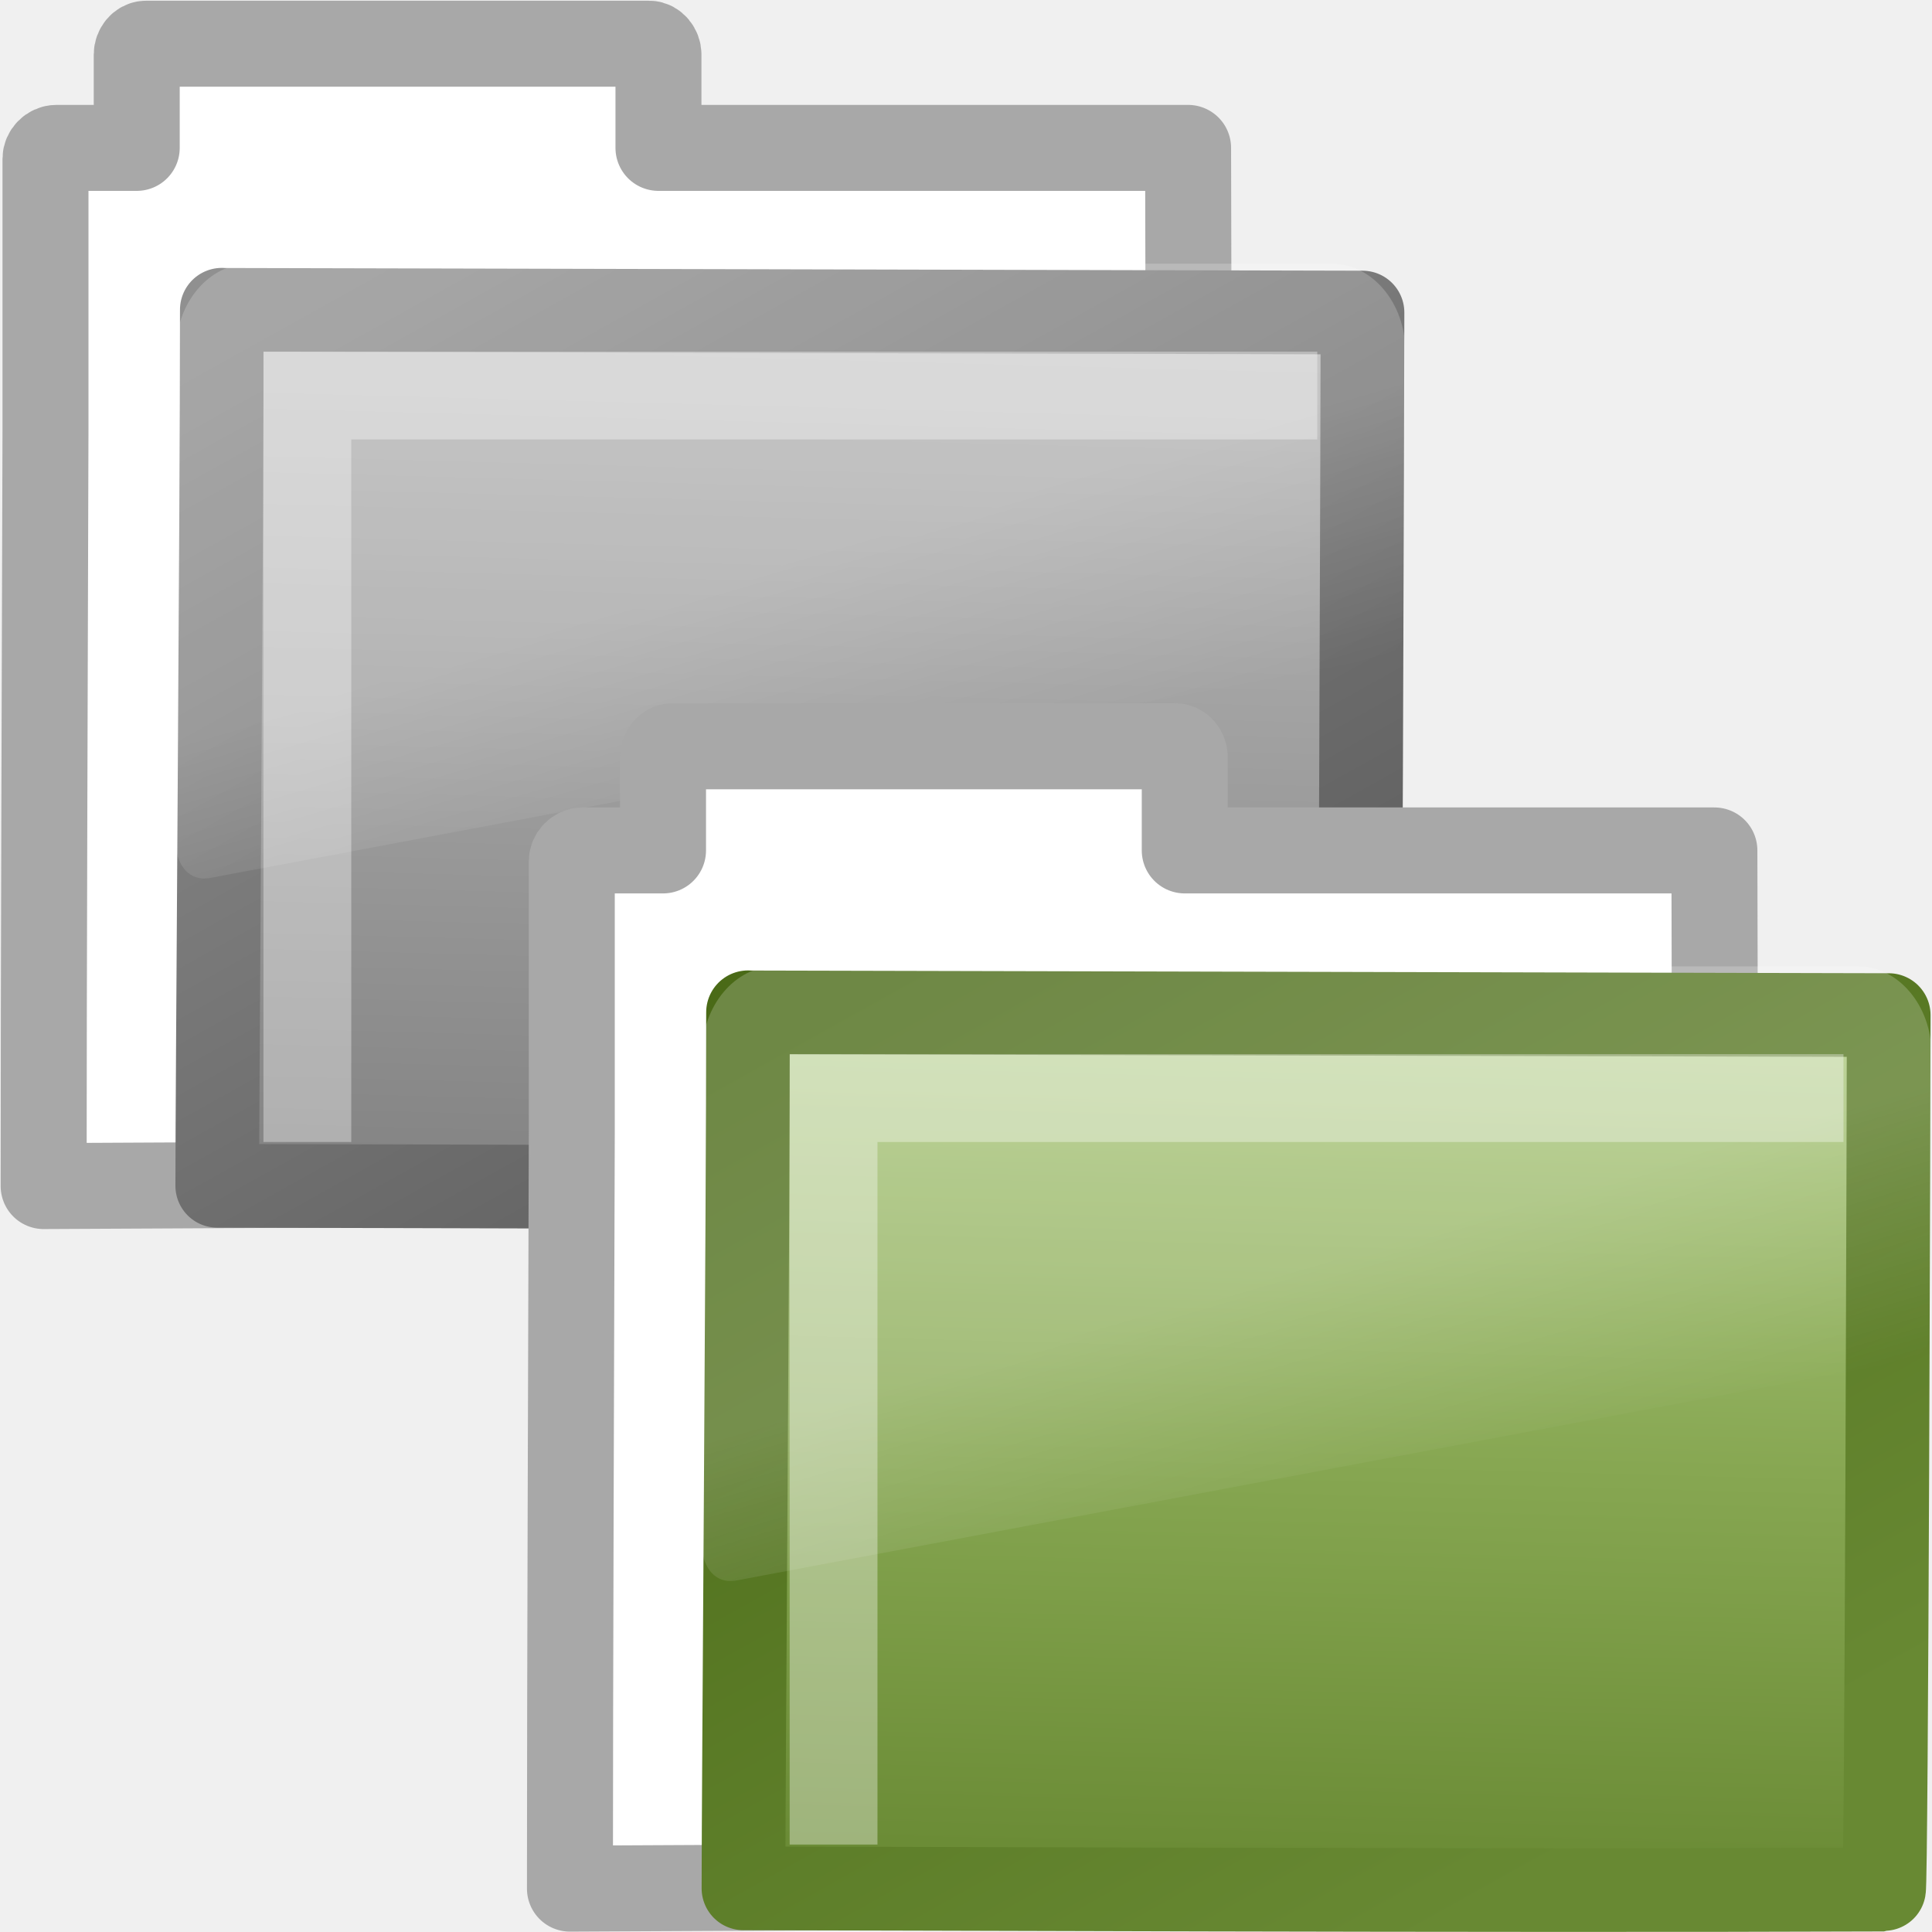
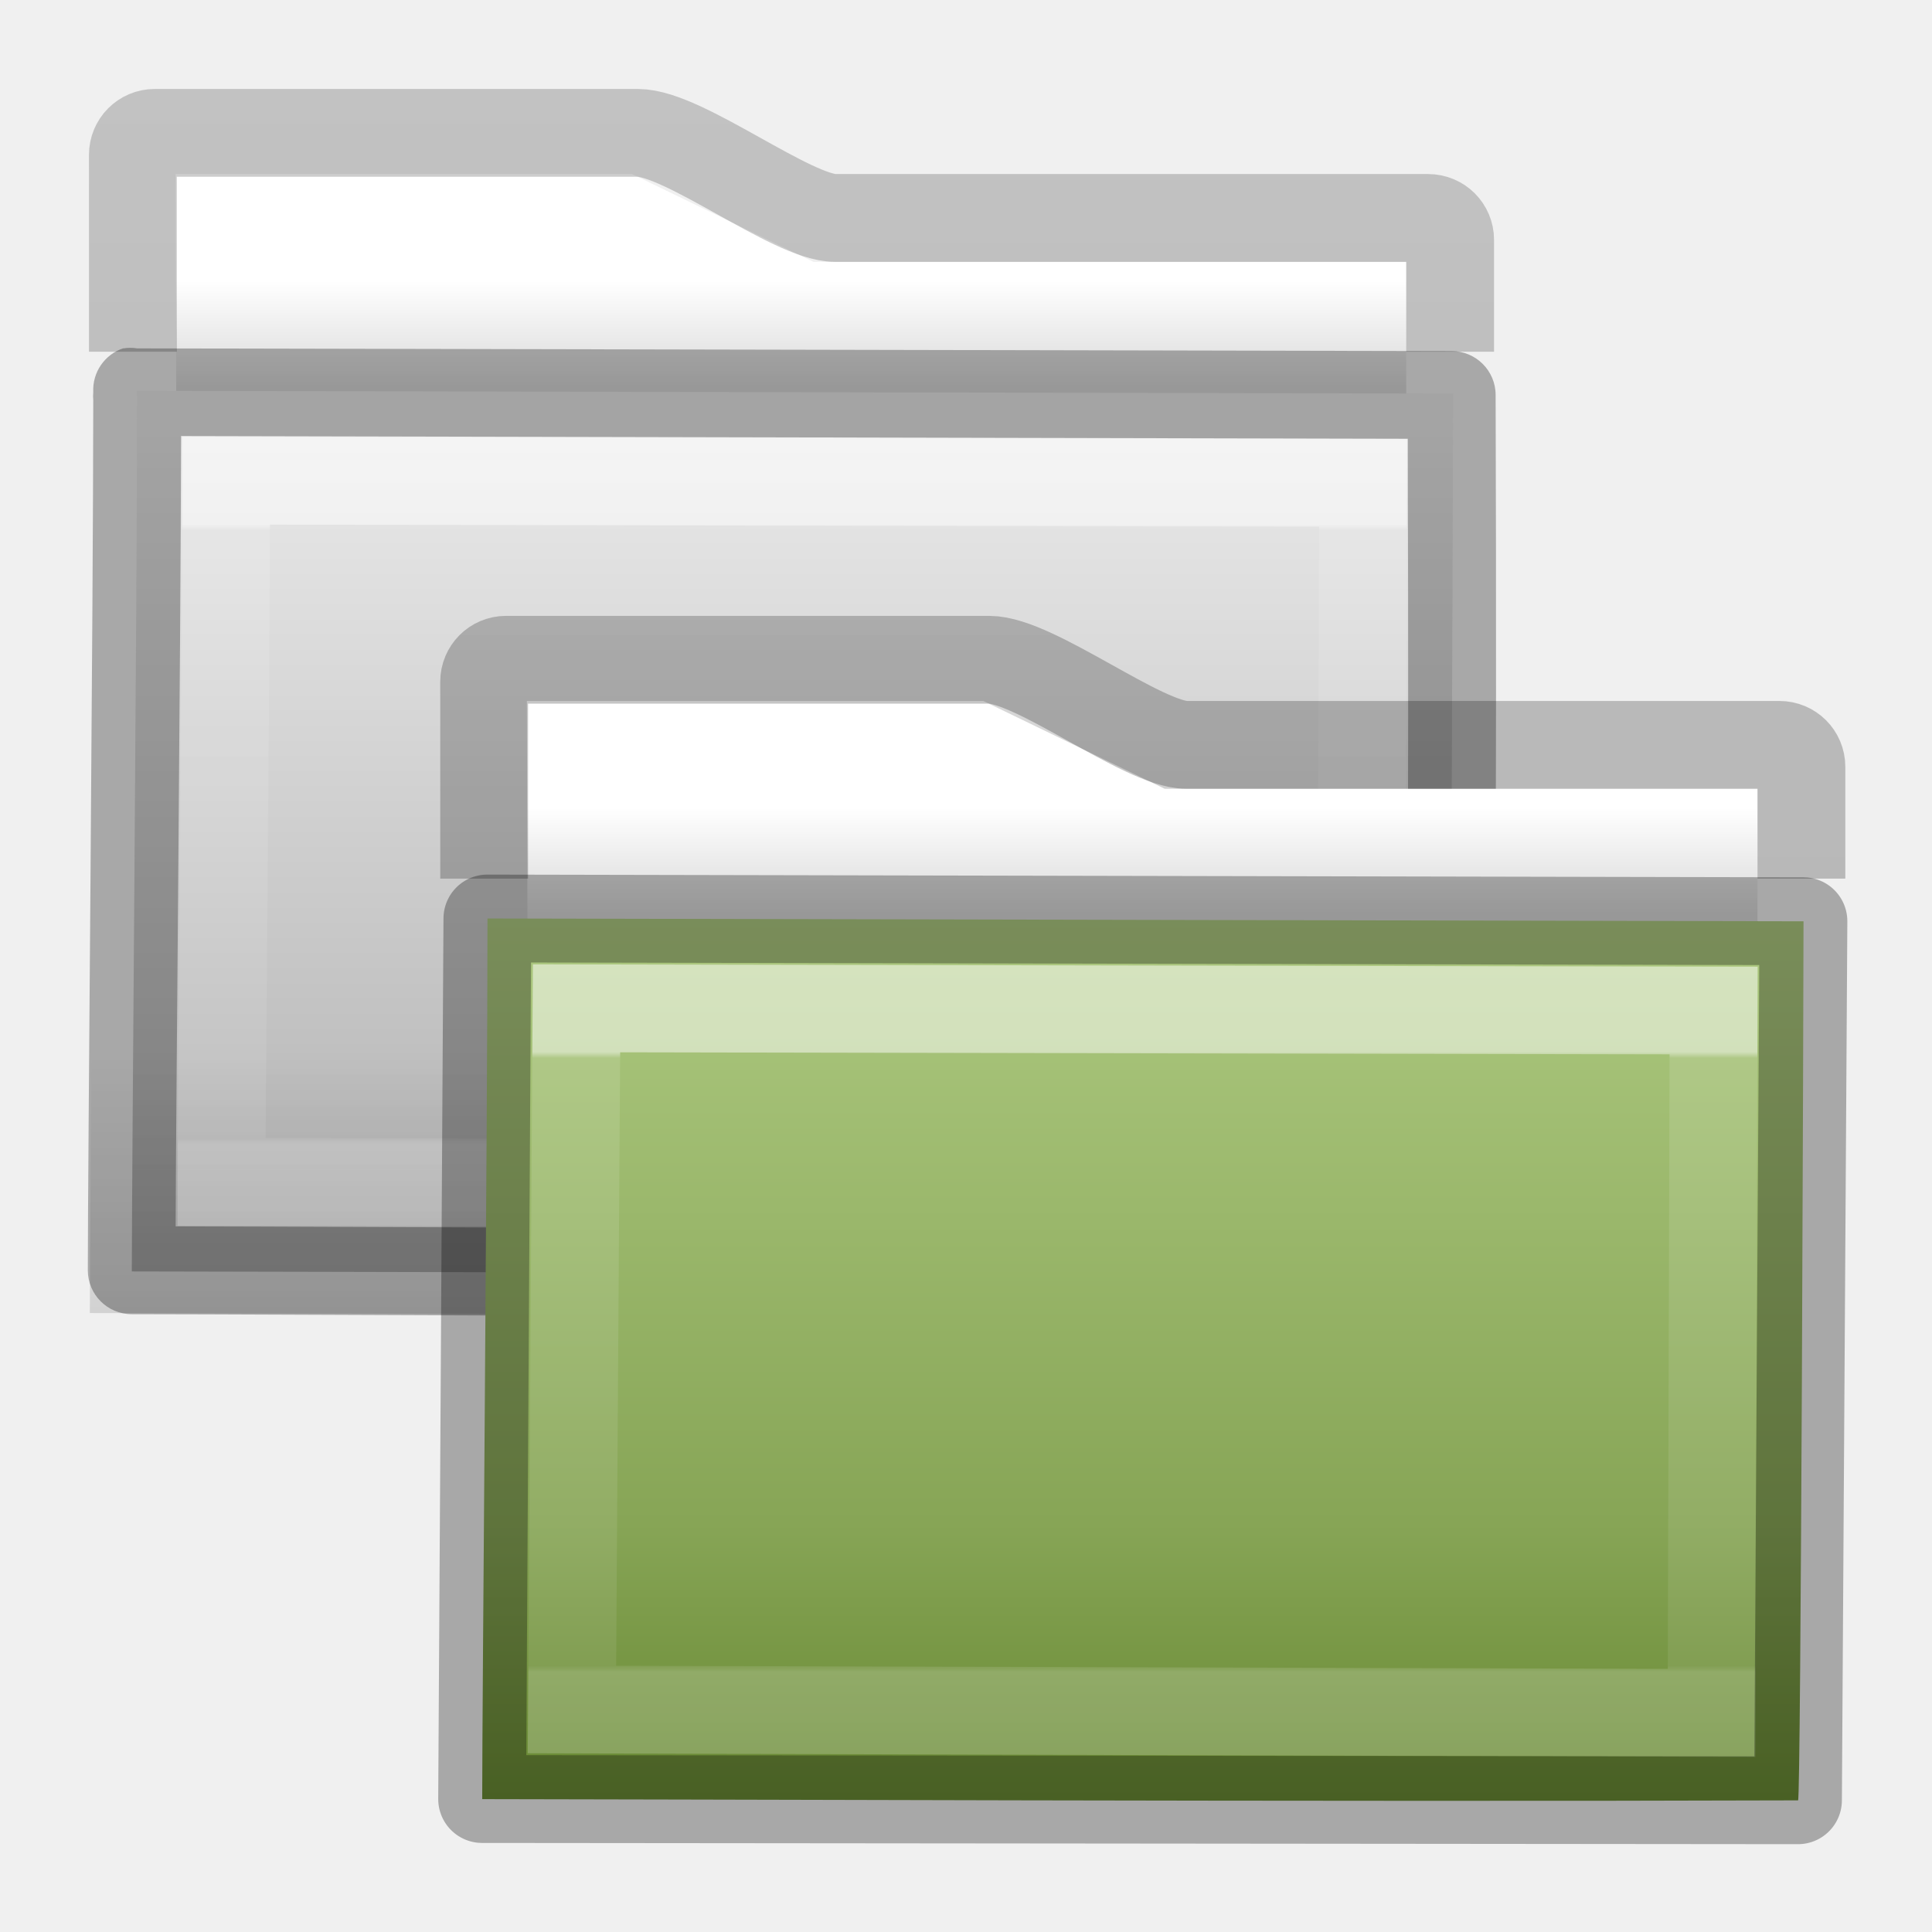
- <svg xmlns="http://www.w3.org/2000/svg" id="svg3299" height="22" width="22" version="1.0">
-   <defs id="defs3301">
-     <linearGradient id="linearGradient2885" y2="24.628" gradientUnits="userSpaceOnUse" x2="20.055" gradientTransform="matrix(.29669 0 0 .35207 7.8736 9.123)" y1="16.408" x1="18.031">
-       <stop id="stop2687" style="stop-color:#fff" offset="0" />
-       <stop id="stop2689" style="stop-color:#fff;stop-opacity:0" offset="1" />
+ <svg xmlns="http://www.w3.org/2000/svg" xmlns:xlink="http://www.w3.org/1999/xlink" id="svg2" height="22" width="22" version="1.0">
+   <defs id="defs4">
+     <linearGradient id="linearGradient5060-925">
+       <stop offset="0" style="stop-color:#000000;stop-opacity:0.318" id="stop2644" />
+       <stop offset="1" style="stop-color:#000000;stop-opacity:0.239" id="stop2646" />
    </linearGradient>
-     <linearGradient id="linearGradient2888" y2="238.4" gradientUnits="userSpaceOnUse" x2="169.23" gradientTransform="matrix(.054893 .013851 .0025726 .052482 5.2803 6.737)" y1="58.583" x1="126.7">
-       <stop id="stop2612" style="stop-color:#ADC980" offset="0" />
-       <stop id="stop2614" style="stop-color:#87A752" offset=".5" />
-       <stop id="stop2616" style="stop-color:#688933" offset="1" />
+     <linearGradient id="linearGradient4346">
+       <stop offset="0" style="stop-color:#ffffff;stop-opacity:1" id="stop4348" />
+       <stop offset="1" style="stop-color:#d8d8d8;stop-opacity:1" id="stop4350" />
    </linearGradient>
-     <linearGradient id="linearGradient2890" y2="4.051" gradientUnits="userSpaceOnUse" x2="4.176" gradientTransform="matrix(1.0083 0 0 1.0006 5.9923 6.9978)" y1="14.993" x1="10.318">
-       <stop id="stop2605" style="stop-color:#688933" offset="0" />
-       <stop id="stop2607" style="stop-color:#4A6A17" offset="1" />
+     <linearGradient id="linearGradient3104-8-8-97-4-6-11-5-5-4-4">
+       <stop offset="0" style="stop-color:#000000;stop-opacity:0.322" id="stop3106-5-4-3-5-0-2-1-0-7-7" />
+       <stop offset="1" style="stop-color:#000000;stop-opacity:0.278" id="stop3108-4-3-7-8-2-0-7-9-0-6" />
    </linearGradient>
-     <linearGradient id="linearGradient2923" y2="24.628" gradientUnits="userSpaceOnUse" x2="20.055" gradientTransform="matrix(.29669 0 0 .35207 1.8815 1.123)" y1="16.408" x1="18.031">
-       <stop id="stop2662" style="stop-color:#fff" offset="0" />
-       <stop id="stop2664" style="stop-color:#fff;stop-opacity:0" offset="1" />
+     <linearGradient id="linearGradient3454-2-5-0-3-8">
+       <stop offset="0" style="stop-color:#ffffff;stop-opacity:1" id="stop3456-4-9-38-1-9" />
+       <stop offset="0.01" style="stop-color:#ffffff;stop-opacity:0.235" id="stop3458-39-80-3-5-6" />
+       <stop offset="0.99" style="stop-color:#ffffff;stop-opacity:0.157" id="stop3460-7-0-2-4-4" />
+       <stop offset="1" style="stop-color:#ffffff;stop-opacity:0.392" id="stop3462-0-9-8-7-8" />
    </linearGradient>
-     <linearGradient id="linearGradient2933" y2="238.4" gradientUnits="userSpaceOnUse" x2="169.23" gradientTransform="matrix(.054893 .013851 .0025726 .052482 -11.212 -26.738)" y1="58.583" x1="126.7">
-       <stop id="stop2650" style="stop-color:#bababa" offset="0" />
-       <stop id="stop2652" style="stop-color:#838383" offset="1" />
+     <linearGradient gradientTransform="matrix(0.3333333,0,0,0.3414856,-16.08621,-0.6078876)" gradientUnits="userSpaceOnUse" xlink:href="#linearGradient4632-0-6-4-4-7" id="linearGradient3019" y2="42.924" x2="84.309" y1="16.111" x1="84.309" />
+     <linearGradient gradientTransform="matrix(0.3815641,0,0,0.3289695,-17.24159,0.2783524)" gradientUnits="userSpaceOnUse" xlink:href="#linearGradient6129-963-697-142-998-580-273-44-2-2-2-1" id="linearGradient3016" y2="35.431" x2="76.041" y1="49.372" x1="76.041" />
+     <linearGradient gradientTransform="matrix(0.8918903,0,0,0.9404696,4.14398,5.342722)" gradientUnits="userSpaceOnUse" xlink:href="#linearGradient3454-2-5-0-3-8-2" id="linearGradient3013" y2="8.172" x2="11.35" y1="0.667" x1="11.35" />
+     <linearGradient id="linearGradient4632-0-6-4-4-7">
+       <stop offset="0" style="stop-color:#e9e9e9;stop-opacity:1" id="stop4634-4-4-7-5-1" />
+       <stop offset="1" style="stop-color:#b4b4b4;stop-opacity:1" id="stop4636-3-1-5-4-6" />
    </linearGradient>
-     <linearGradient id="linearGradient2935" y2="4.051" gradientUnits="userSpaceOnUse" x2="4.176" gradientTransform="matrix(1.0083 0 0 1.0006 -10.5 -26.478)" y1="14.993" x1="10.318">
-       <stop id="stop2656" style="stop-color:#5e5e5e" offset="0" />
-       <stop id="stop2658" style="stop-color:#909090" offset="1" />
+     <linearGradient id="linearGradient6129-963-697-142-998-580-273-44-2-2-2-1">
+       <stop offset="0" style="stop-color:#0a0a0a;stop-opacity:0.498" id="stop2661-01-6-2-4-3" />
+       <stop offset="1" style="stop-color:#0a0a0a;stop-opacity:0" id="stop2663-64-5-5-3-4" />
    </linearGradient>
+     <linearGradient id="linearGradient3454-2-5-0-3-8-2">
+       <stop offset="0" style="stop-color:#ffffff;stop-opacity:1" id="stop3456-4-9-38-1-9-6" />
+       <stop offset="0.01" style="stop-color:#ffffff;stop-opacity:0.235" id="stop3458-39-80-3-5-6-4" />
+       <stop offset="0.99" style="stop-color:#ffffff;stop-opacity:0.157" id="stop3460-7-0-2-4-4-8" />
+       <stop offset="1" style="stop-color:#ffffff;stop-opacity:0.392" id="stop3462-0-9-8-7-8-0" />
+     </linearGradient>
+     <linearGradient x1="15.03" y1="16.073" x2="15.03" y2="44.806" id="linearGradient12481" xlink:href="#radialGradient2444" gradientUnits="userSpaceOnUse" gradientTransform="matrix(0.5968047,0,0,0.3475701,4.619199,4.888364)" />
+     <radialGradient id="radialGradient2444" gradientUnits="userSpaceOnUse" cy="14.113" cx="63.969" gradientTransform="matrix(1.5647,-9.5143e-8,6.1772e-8,1.0159,-59.14917,8.1461)" r="23.097">
+       <stop id="stop3618" style="stop-color:#ADC980" offset="0" />
+       <stop id="stop3270" style="stop-color:#87A556" offset="0.688" />
+       <stop id="stop3620" style="stop-color:#688933" offset="1" />
+     </radialGradient>
+     <linearGradient y2="15.385" x2="62.989" y1="11.645" x1="62.989" gradientTransform="matrix(0.3333333,0,0,0.3297102,-12.45096,5.35757)" gradientUnits="userSpaceOnUse" id="linearGradient4289" xlink:href="#linearGradient4346" />
+     <linearGradient y2="2.061" x2="-51.786" y1="53.514" x1="-51.786" gradientTransform="matrix(0.3107004,0,0,0.2748939,25.16684,5.90225)" gradientUnits="userSpaceOnUse" id="linearGradient4291" xlink:href="#linearGradient3104-8-8-97-4-6-11-5-5-4-4" />
+     <linearGradient y2="8.172" x2="11.35" y1="0.667" x1="11.35" gradientTransform="matrix(0.8918903,0,0,0.9404696,8.133654,11.35195)" gradientUnits="userSpaceOnUse" id="linearGradient4293" xlink:href="#linearGradient3454-2-5-0-3-8" />
+     <linearGradient y2="4.167" x2="-51.786" y1="53.514" x1="-51.786" gradientTransform="matrix(0.3107004,0,0,0.2748939,21.16684,-0.09774966)" gradientUnits="userSpaceOnUse" id="linearGradient4291-9" xlink:href="#linearGradient5060-925" />
+     <linearGradient y2="15.385" x2="62.989" y1="11.645" x1="62.989" gradientTransform="matrix(0.3333333,0,0,0.3297102,-16.45096,-0.6424297)" gradientUnits="userSpaceOnUse" id="linearGradient4289-0" xlink:href="#linearGradient4346" />
  </defs>
-   <g id="g2538" transform="translate(10.5 25.475)">
-     <path id="path2540" style="stroke-linejoin:round;stroke:#a8a8a8;stroke-linecap:round;stroke-width:0.979;fill:#fff" d="m-8.839-24.977c-0.056 0-0.104 0.06-0.104 0.123v1.063h-0.517-0.397c-0.07 0-0.125 0.062-0.125 0.123v0.245 2.842c-0.007 2.573-0.021 6.242-0.021 8.612 4.706-0.024 9.415-0.048 14.123-0.066-0.417 0-1.112-0.07-1.102-0.94 0.004-3.597 0.023-7.243 0.011-10.816h-6.031v-1.063c0-0.062-0.048-0.123-0.104-0.123h-5.731l0-0z" />
-     <path id="path2542" style="stroke-linejoin:round;stroke:url(#linearGradient2935);stroke-linecap:round;stroke-width:.953;fill:url(#linearGradient2933)" d="m-7.974-21.947c0.656 0 12.48 0.031 12.989 0.031 0 0.615-0.025 9.958-0.054 9.958-4.559 0.018-11.659-0.014-12.987-0.014 0-1.161 0.052-7.585 0.052-9.976v-0z" />
-   </g>
-   <path id="path2544" style="opacity:.2;fill:url(#linearGradient2923);fill-rule:evenodd" d="m2.837 3.004c-0.457 0-0.834 0.448-0.834 0.99v5.633c0.002 0.101 0.044 0.216 0.111 0.286 0.067 0.07 0.153 0.1 0.25 0.088 0.003 0 0.006 0 0.009 0l13.351-2.509c0.155-0.029 0.276-0.188 0.278-0.374v-3.125c0-0.542-0.378-0.99-0.834-0.99h-12.331z" />
-   <path id="path2546" style="opacity:.35;stroke:#fff;stroke-width:1px;fill:none" d="m3.5 13.004v-8.5h11.5" />
-   <path id="path2519" style="stroke-linejoin:round;stroke:#a8a8a8;stroke-linecap:round;stroke-width:0.979;fill:#fff" d="m7.654 8.498c-0.056 0-0.104 0.06-0.104 0.123v1.063h-0.517-0.397c-0.07 0-0.125 0.062-0.125 0.123v0.245 2.842c-0.007 2.573-0.021 6.242-0.021 8.612 4.706-0.024 9.415-0.048 14.123-0.066-0.417 0-1.112-0.07-1.102-0.94 0.004-3.597 0.023-7.243 0.011-10.816h-6.031v-1.063c0-0.062-0.048-0.123-0.104-0.123h-5.731l0-0z" />
-   <path id="path2521" style="stroke-linejoin:round;stroke:url(#linearGradient2890);stroke-linecap:round;stroke-width:.953;fill:url(#linearGradient2888)" d="m8.518 11.528c0.656 0 12.48 0.031 12.989 0.031 0 0.615-0.025 9.958-0.054 9.958-4.559 0.018-11.659-0.014-12.987-0.014 0-1.161 0.052-7.585 0.052-9.976v-0z" />
-   <path id="path2608" style="opacity:.2;fill:url(#linearGradient2885);fill-rule:evenodd" d="m8.829 11.004c-0.457 0-0.834 0.448-0.834 0.99v5.633c0.002 0.101 0.044 0.216 0.111 0.286 0.067 0.07 0.153 0.1 0.25 0.088 0.003 0 0.006 0 0.009 0l13.351-2.508c0.155-0.029 0.276-0.188 0.278-0.374v-3.125c0-0.542-0.378-0.99-0.834-0.99h-12.331z" />
-   <path id="path2524" style="opacity:.35;stroke:#fff;stroke-width:1px;fill:none" d="m9.492 21.004v-8.5h11.5" />
+   <path d="m 2,1.982 0.013,5 14,0 0,-4 -6.75,0 -2.066,-1 z" id="rect4170-0-9-6" style="color:#000000;display:inline;overflow:visible;visibility:visible;fill:url(#linearGradient4289-0);fill-opacity:1;fill-rule:nonzero;stroke:none;stroke-width:1;marker:none;enable-background:accumulate" />
+   <path d="m 16.513,4.005 0,-1.273 c 0,-0.139 -0.112,-0.25 -0.25,-0.25 l -6.75,0 c -0.495,0 -1.724,-0.969 -2.25,-0.969 l -5.5,0 c -0.139,0 -0.25,0.112 -0.25,0.25 l 3.2e-4,2.242" id="rect4170-1-1" style="color:#000000;display:inline;overflow:visible;visibility:visible;opacity:0.8;fill:none;stroke:url(#linearGradient4291-9);stroke-width:1;stroke-linecap:butt;stroke-linejoin:miter;stroke-miterlimit:4;stroke-dasharray:none;stroke-dashoffset:0;stroke-opacity:1;marker:none;enable-background:accumulate" />
+   <path style="color:#000000;display:inline;overflow:visible;visibility:visible;fill:url(#linearGradient3019);fill-opacity:1;fill-rule:nonzero;stroke:none;stroke-width:1;marker:none;enable-background:accumulate" id="rect3086-5" d="m 1.56,4.45 c 0.757,0 14.4,0.032 14.987,0.032 0,0.619 -0.029,10.01 -0.062,10.01 -5.26,0.018 -13.453,-0.014 -14.984,-0.014 0,-1.167 0.06,-7.625 0.06,-10.027 z" />
+   <path style="color:#000000;display:inline;overflow:visible;visibility:visible;opacity:0.4;fill:url(#linearGradient3016);fill-opacity:1;fill-rule:nonzero;stroke:none;stroke-width:1;marker:none;enable-background:accumulate" id="rect3086-1-9" d="m 1.087,3.973 c 0.805,0 15.312,0.034 15.936,0.034 0,0.677 -0.03,10.96 -0.066,10.96 -5.593,0.02 -14.305,-0.015 -15.934,-0.015 0,-1.278 0.064,-8.348 0.064,-10.979 z" />
+   <path style="color:#000000;display:inline;overflow:visible;visibility:visible;opacity:0.5;fill:none;stroke:url(#linearGradient3013);stroke-width:1;stroke-linecap:round;stroke-linejoin:miter;stroke-miterlimit:4;stroke-dasharray:none;stroke-dashoffset:0;stroke-opacity:1;marker:none;enable-background:accumulate" id="rect3086-9-1" d="m 2.575,5.473 c 0.654,0 12.441,0.025 12.948,0.025 0,0.493 -0.025,7.971 -0.054,7.971 -4.545,0.014 -11.623,-0.011 -12.946,-0.011 0,-0.93 0.052,-6.071 0.052,-7.985 z" />
+   <path style="color:#000000;font-style:normal;font-variant:normal;font-weight:normal;font-stretch:normal;font-size:medium;line-height:normal;font-family:Sans;-inkscape-font-specification:Sans;text-indent:0;text-align:start;text-decoration:none;text-decoration-line:none;letter-spacing:normal;word-spacing:normal;text-transform:none;direction:ltr;block-progression:tb;writing-mode:lr-tb;baseline-shift:baseline;text-anchor:start;display:inline;overflow:visible;visibility:visible;opacity:0.3;fill:#000000;fill-opacity:1;stroke:none;stroke-width:1;marker:none;enable-background:accumulate" id="rect3086-0-8" d="m 1.406,3.965 a 0.5,0.5 0 0 0 -0.344,0.5 0.5,0.5 0 0 0 0,0.094 C 1.061,7.005 1,13.291 1,14.465 a 0.5,0.5 0 0 0 0.5,0.5 c 1.521,0 9.704,0.049 14.969,0.031 0.011,-3.7e-5 0.02,3.7e-5 0.031,0 0.001,-7.95e-4 -0.002,-0.03 0,-0.031 0.061,-0.039 0.437,-0.25 0.438,-0.25 1.32e-4,-2.86e-4 0.027,-0.107 0.031,-0.125 0.009,-0.037 -0.001,-0.051 0,-0.062 0.003,-0.023 0.03,-0.018 0.031,-0.031 0.002,-0.027 -0.001,-0.057 0,-0.094 0.002,-0.074 -0.002,-0.182 0,-0.312 0.004,-0.26 -0.004,-0.617 0,-1.062 0.007,-0.891 0.026,-2.1 0.031,-3.312 0.011,-2.426 0,-4.902 0,-5.219 a 0.5,0.5 0 0 0 -0.5,-0.5 c -0.569,0 -14.198,-0.031 -14.969,-0.031 a 0.5,0.5 0 0 0 -0.156,0 z m 0.656,1 c 1.471,0.002 12.618,0.029 13.969,0.031 -0.001,0.636 0.01,2.527 0,4.719 -0.006,1.212 -0.024,2.392 -0.031,3.281 -0.003,0.406 0.004,0.749 0,1 -5.079,0.014 -12.156,-0.029 -14,-0.031 0.005,-1.493 0.057,-6.486 0.062,-9 z" />
+   <path d="m 6,7.982 0.013,5 14,0 0,-4 -6.75,0 -2.066,-1 z" id="rect4170-0-9" style="color:#000000;display:inline;overflow:visible;visibility:visible;fill:url(#linearGradient4289);fill-opacity:1;fill-rule:nonzero;stroke:none;stroke-width:1;marker:none;enable-background:accumulate" />
+   <path d="m 20.513,10.005 0,-1.273 c 0,-0.139 -0.112,-0.25 -0.25,-0.25 l -6.75,0 c -0.495,0 -1.724,-0.969 -2.25,-0.969 l -5.5,0 c -0.139,0 -0.25,0.112 -0.25,0.25 l 3.2e-4,2.242" id="rect4170-1" style="color:#000000;display:inline;overflow:visible;visibility:visible;opacity:0.8;fill:none;stroke:url(#linearGradient4291);stroke-width:1;stroke-linecap:butt;stroke-linejoin:miter;stroke-miterlimit:4;stroke-dasharray:none;stroke-dashoffset:0;stroke-opacity:1;marker:none;enable-background:accumulate" />
+   <path d="m 5.55,10.459 c 0.757,0 14.4,0.032 14.987,0.032 0,0.619 -0.029,10.01 -0.062,10.01 -5.26,0.018 -13.453,-0.014 -14.984,-0.014 0,-1.167 0.06,-7.625 0.06,-10.027 z" id="rect3086-2" style="color:#000000;clip-rule:nonzero;display:inline;overflow:visible;visibility:visible;opacity:1;isolation:auto;mix-blend-mode:normal;color-interpolation:sRGB;color-interpolation-filters:linearRGB;solid-color:#000000;solid-opacity:1;fill:url(#linearGradient12481);fill-opacity:1;fill-rule:nonzero;stroke:none;stroke-width:1;stroke-linecap:butt;stroke-linejoin:miter;stroke-miterlimit:4;stroke-dasharray:none;stroke-dashoffset:0;stroke-opacity:1;marker:none;color-rendering:auto;image-rendering:auto;shape-rendering:auto;text-rendering:auto;enable-background:accumulate" />
+   <path d="m 6.565,11.482 12.948,0.025 -0.023,7.998 -12.977,-0.039 z" id="rect3086-9-7" style="color:#000000;display:inline;overflow:visible;visibility:visible;opacity:0.5;fill:none;stroke:url(#linearGradient4293);stroke-width:1;stroke-linecap:round;stroke-linejoin:miter;stroke-miterlimit:4;stroke-dasharray:none;stroke-dashoffset:0;stroke-opacity:1;marker:none;enable-background:accumulate" />
+   <path d="M 5.55,10.459 20.536,10.49 20.474,20.5 5.49,20.486 Z" id="rect3086-0-0" style="color:#000000;display:inline;overflow:visible;visibility:visible;opacity:0.3;fill:none;stroke:#000000;stroke-width:1;stroke-linecap:round;stroke-linejoin:round;stroke-miterlimit:4;stroke-dasharray:none;stroke-dashoffset:0;stroke-opacity:1;marker:none;enable-background:accumulate" />
</svg>
